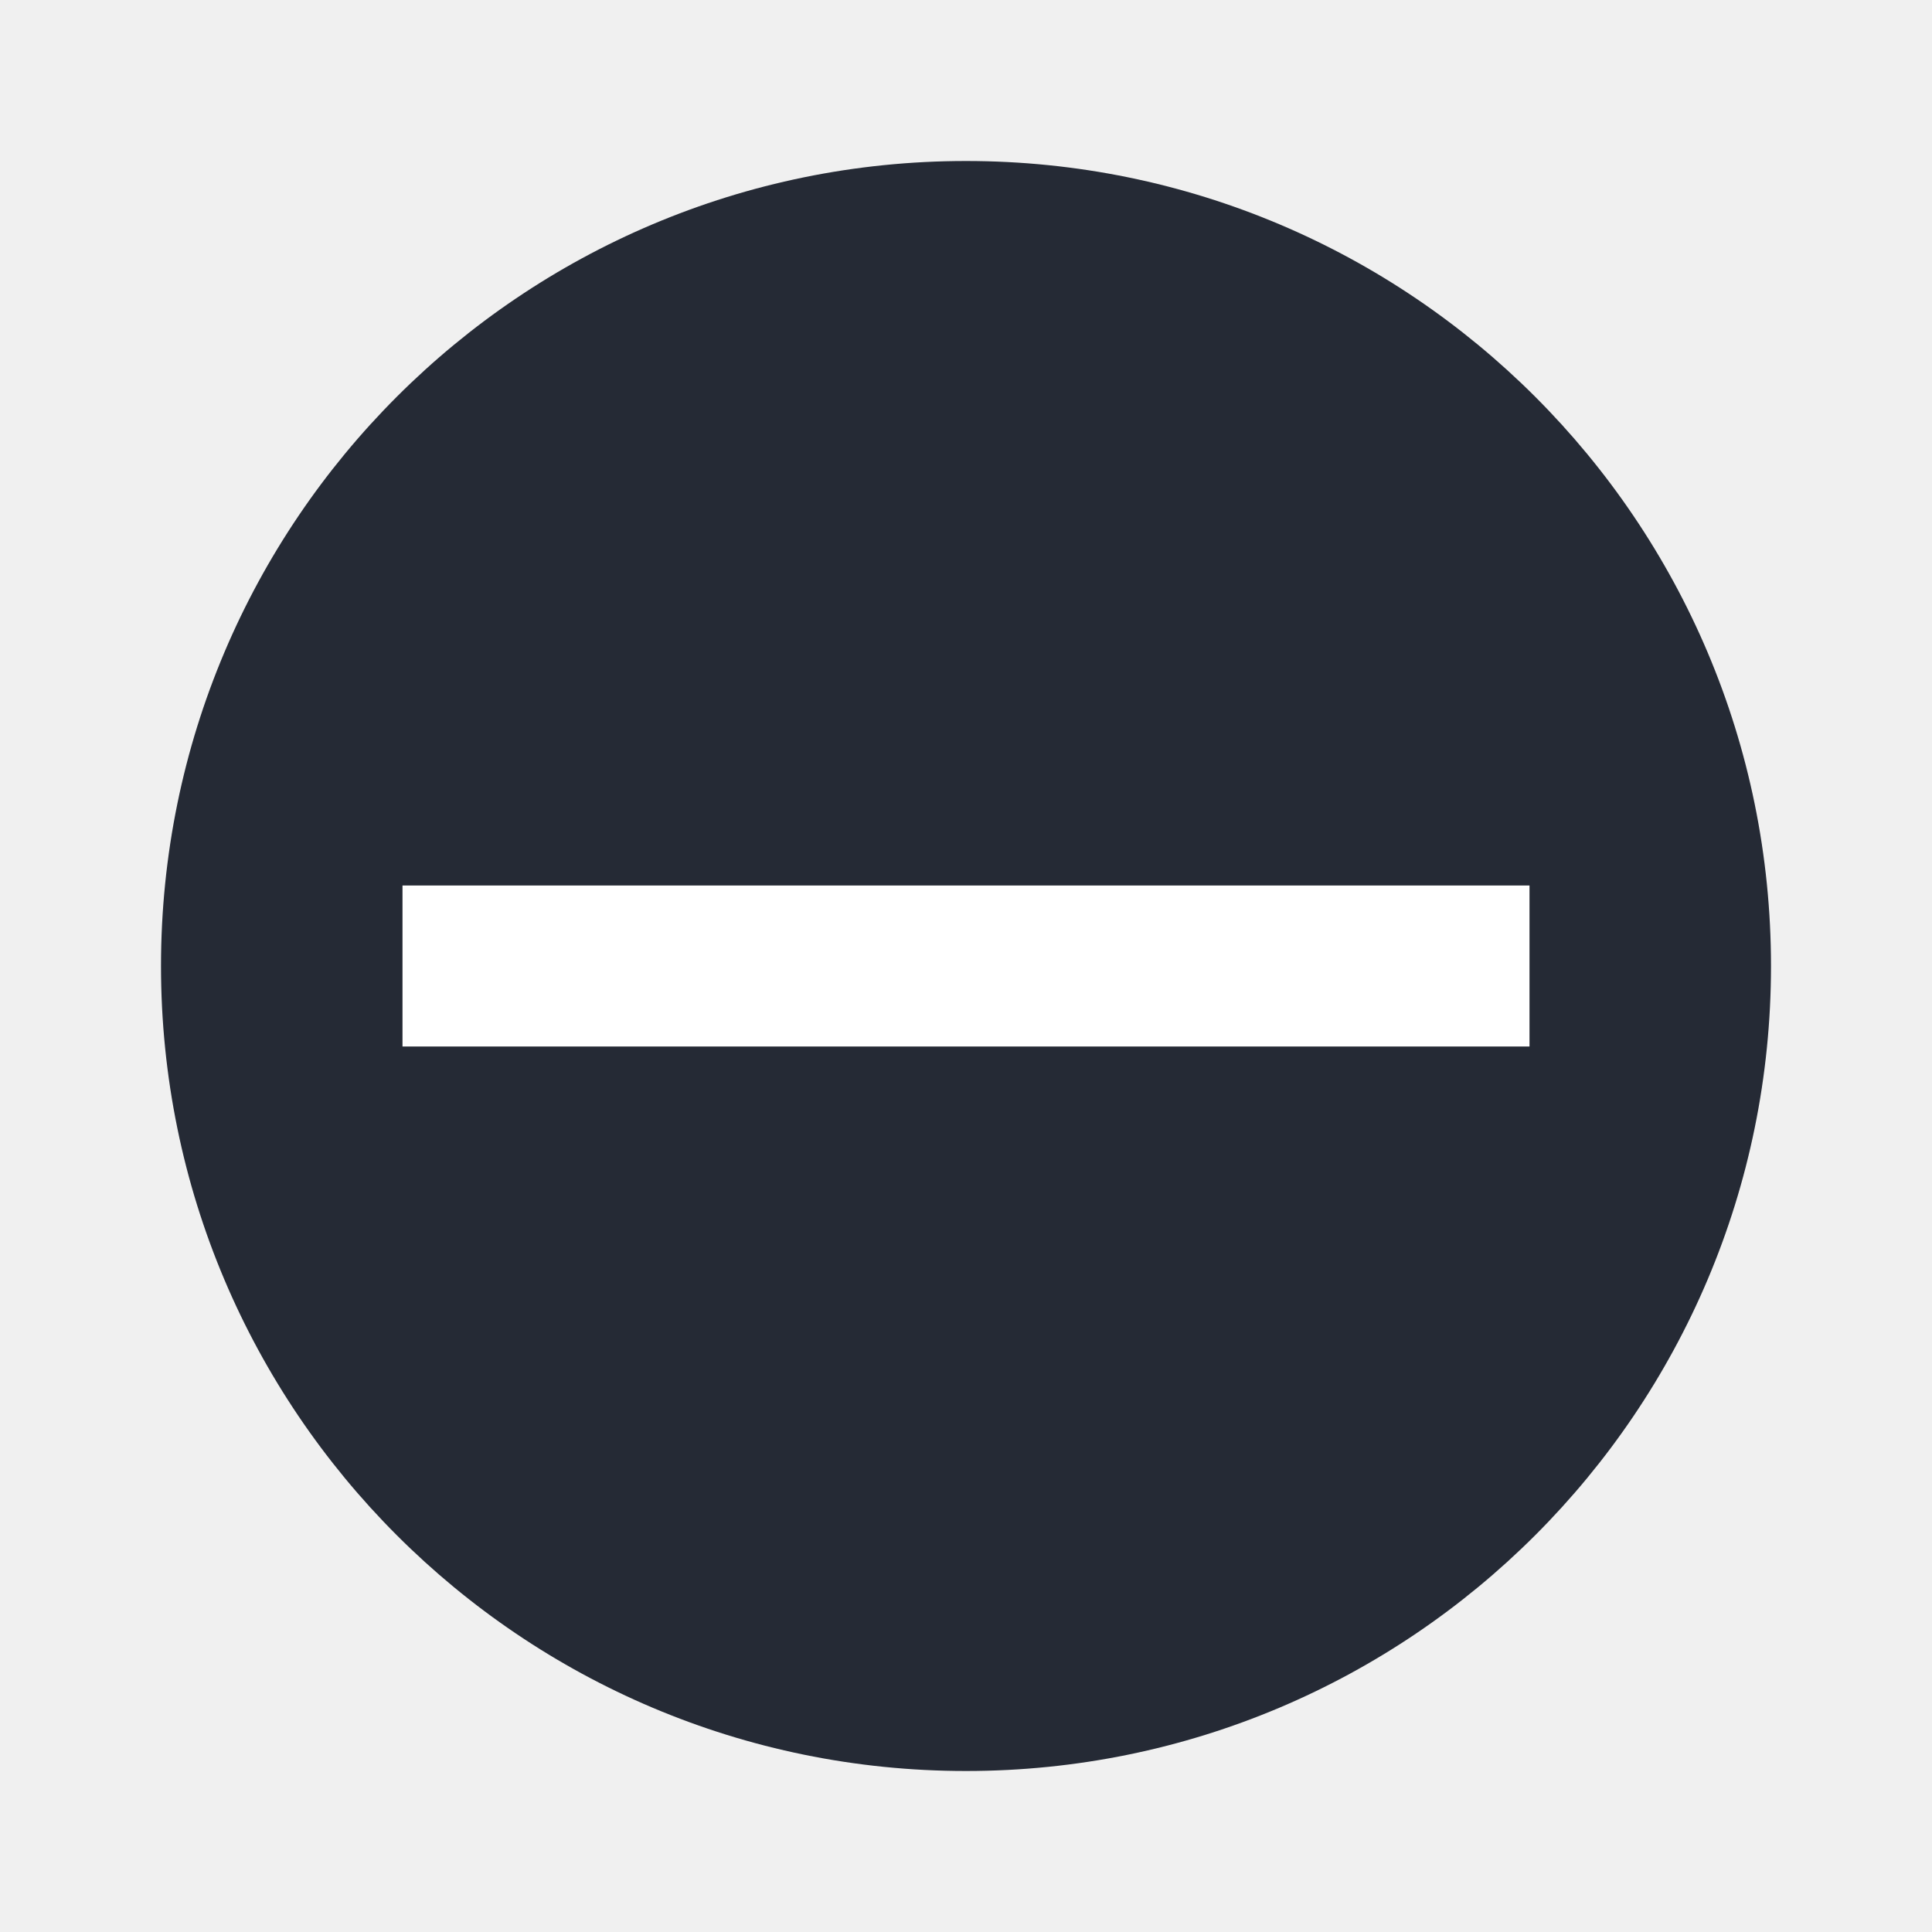
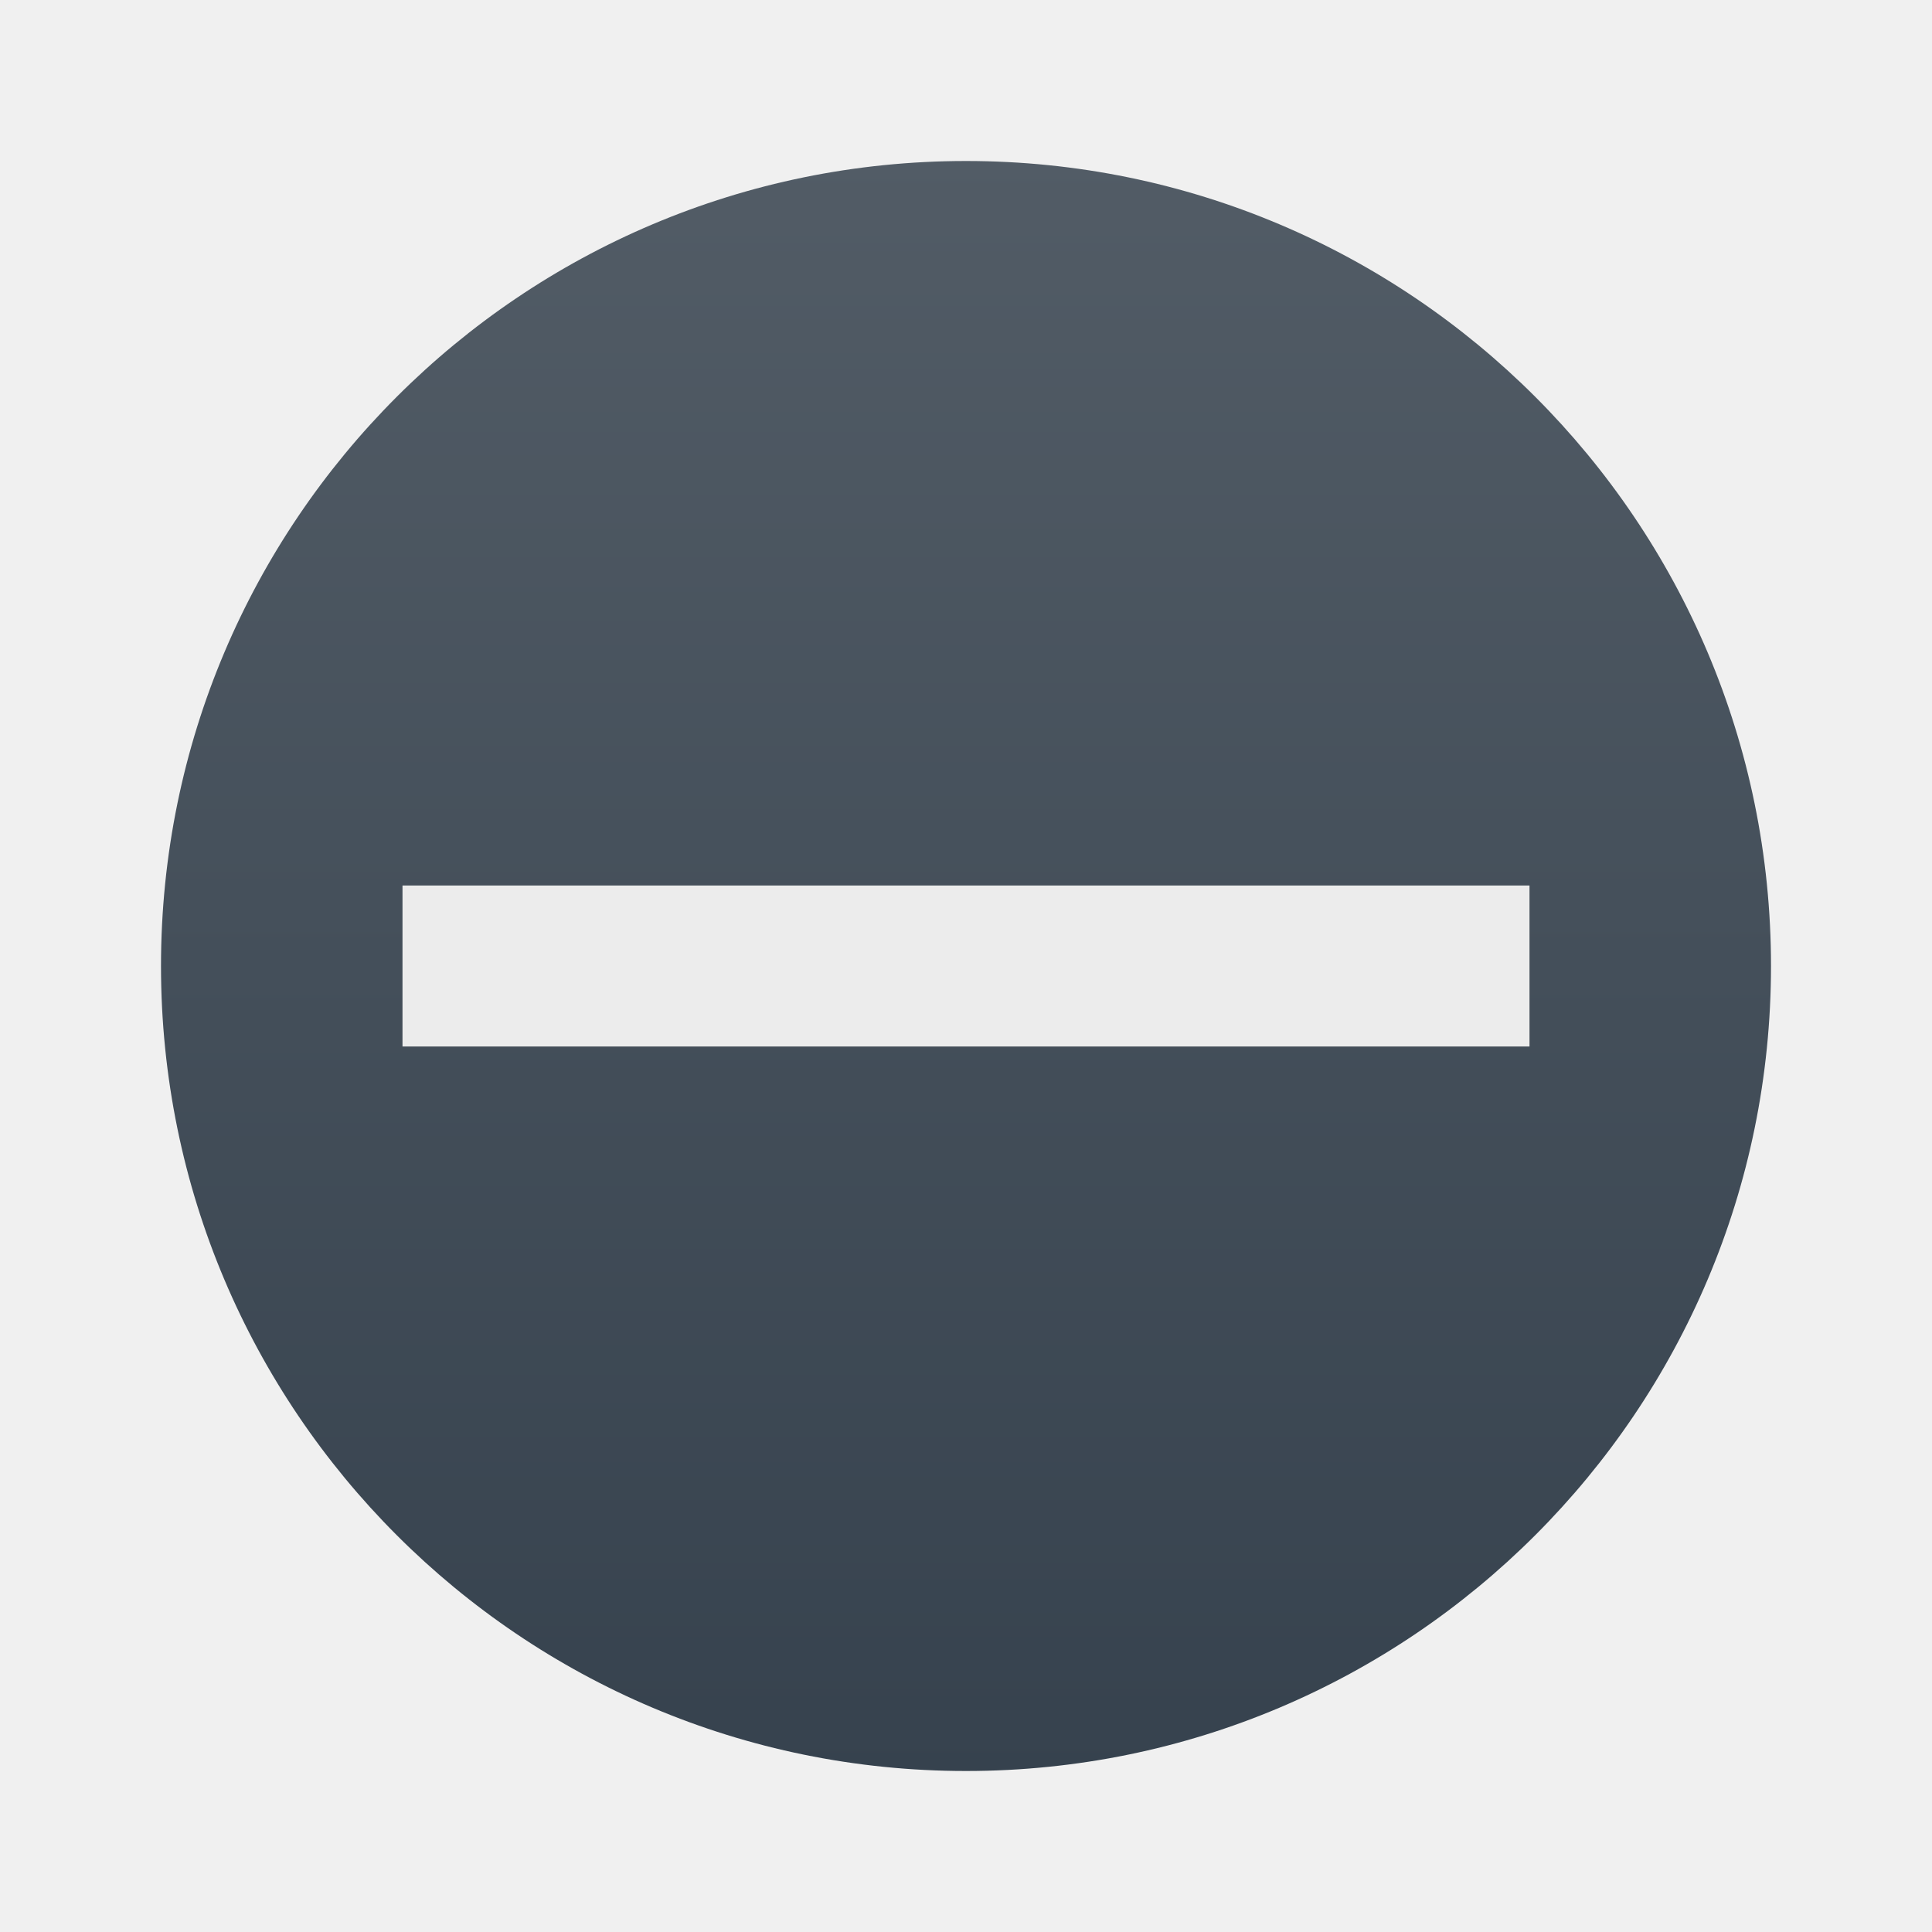
- <svg xmlns="http://www.w3.org/2000/svg" width="24" height="24" version="1.1" viewBox="0 0 24 24">
-   <circle style="fill:#252a35" cx="12" cy="12" r="10" />
-   <rect style="fill:#ffffff" width="2" height="14" x="-13" y="5" transform="matrix(0,-1,1,0,0,0)" />
+ <svg xmlns="http://www.w3.org/2000/svg" width="24" height="24" version="1.1">
+   <defs>
+     <linearGradient id="carbon" x1="0%" x2="0%" y1="0%" y2="100%">
+       <stop offset="0%" style="stop-color: #525c66; stop-opacity: 1" />
+       <stop offset="100%" style="stop-color: #36424e; stop-opacity: 1" />
+     </linearGradient>
+     <linearGradient id="cyberblue" x1="0%" x2="0%" y1="0%" y2="100%">
+       <stop stop-color="#07B3FF" />
+       <stop offset="1" stop-color="#007DE8" />
+     </linearGradient>
+     <linearGradient id="cyberneon" x1="0%" x2="0%" y1="0%" y2="100%">
+       <stop offset="0" style="stop-color: #0abdc6; stop-opacity: 1" />
+       <stop offset="1" style="stop-color: #ea00d9; stop-opacity: 1" />
+     </linearGradient>
+     <linearGradient id="cyberorange" x1="0%" x2="0%" y1="0%" y2="100%">
+       <stop offset="0%" style="stop-color: #FF9757; stop-opacity: 1" />
+       <stop offset="50%" style="stop-color: #FF6E51; stop-opacity: 1" />
+       <stop offset="100%" style="stop-color: #F5350F; stop-opacity: 1" />
+     </linearGradient>
+     <linearGradient id="cyberturquoise" x1="0%" x2="0%" y1="0%" y2="100%">
+       <stop stop-color="#037164" />
+       <stop offset="1" stop-color="#00AC98" />
+     </linearGradient>
+     <linearGradient id="fitdance" x1="0%" x2="0%" y1="0%" y2="100%">
+       <stop offset="0%" style="stop-color: #1ad6ab; stop-opacity: 1" />
+       <stop offset="100%" style="stop-color: #329db6; stop-opacity: 1" />
+     </linearGradient>
+     <linearGradient id="goldcarbon" x1="0%" x2="0%" y1="0%" y2="100%">
+       <stop offset="1e-07" stop-color="#EDC268" />
+       <stop offset="1" stop-color="#9B7424" />
+     </linearGradient>
+     <linearGradient id="lemon" x1="0%" x2="0%" y1="0%" y2="100%">
+       <stop offset="0.1" stop-color="#6DDB0A" />
+       <stop offset="0.2" stop-color="#61D915" />
+       <stop offset="0.3" stop-color="#55D620" />
+       <stop offset="0.4" stop-color="#49D42B" />
+       <stop offset="0.5" stop-color="#3CD235" />
+       <stop offset="0.6" stop-color="#30CF40" />
+       <stop offset="0.7" stop-color="#24CD4B" />
+       <stop offset="0.8" stop-color="#18CA56" />
+       <stop offset="0.9" stop-color="#0CC861" />
+       <stop offset="1.0" stop-color="#00C66B" />
+     </linearGradient>
+     <linearGradient id="purplecarbon" x1="0%" x2="0%" y1="0%" y2="100%">
+       <stop offset="1e-07" stop-color="#EC57FF" />
+       <stop offset="0.5" stop-color="#C551FF" />
+       <stop offset="1" stop-color="#A90FF5" />
+     </linearGradient>
+     <linearGradient id="redcarbon" x1="0%" x2="0%" y1="0%" y2="100%">
+       <stop offset="0%" style="stop-color: #FF6D57; stop-opacity: 1" />
+       <stop offset="50%" style="stop-color: #FF5160; stop-opacity: 1" />
+       <stop offset="100%" style="stop-color: #F50F22; stop-opacity: 1" />
+     </linearGradient>
+     <linearGradient id="silvercarbon" x1="0%" x2="0%" y1="0%" y2="100%">
+       <stop offset="0%" stop-color="#DFDFDF" />
+       <stop offset="100%" stop-color="#A0A0A0" />
+     </linearGradient>
+     <linearGradient id="ubuntu" x1="0%" x2="0%" y1="0%" y2="100%">
+       <stop offset="1e-07" stop-color="#AD4F8D" />
+       <stop offset="1" stop-color="#6B8CCB" />
+     </linearGradient>
+   </defs>
+   <circle fill="url(#carbon)" cx="12" cy="12" r="10" />
+   <rect fill="#ececec" width="2" height="14" x="-13" y="5" transform="matrix(0,-1,1,0,0,0)" />
</svg>
